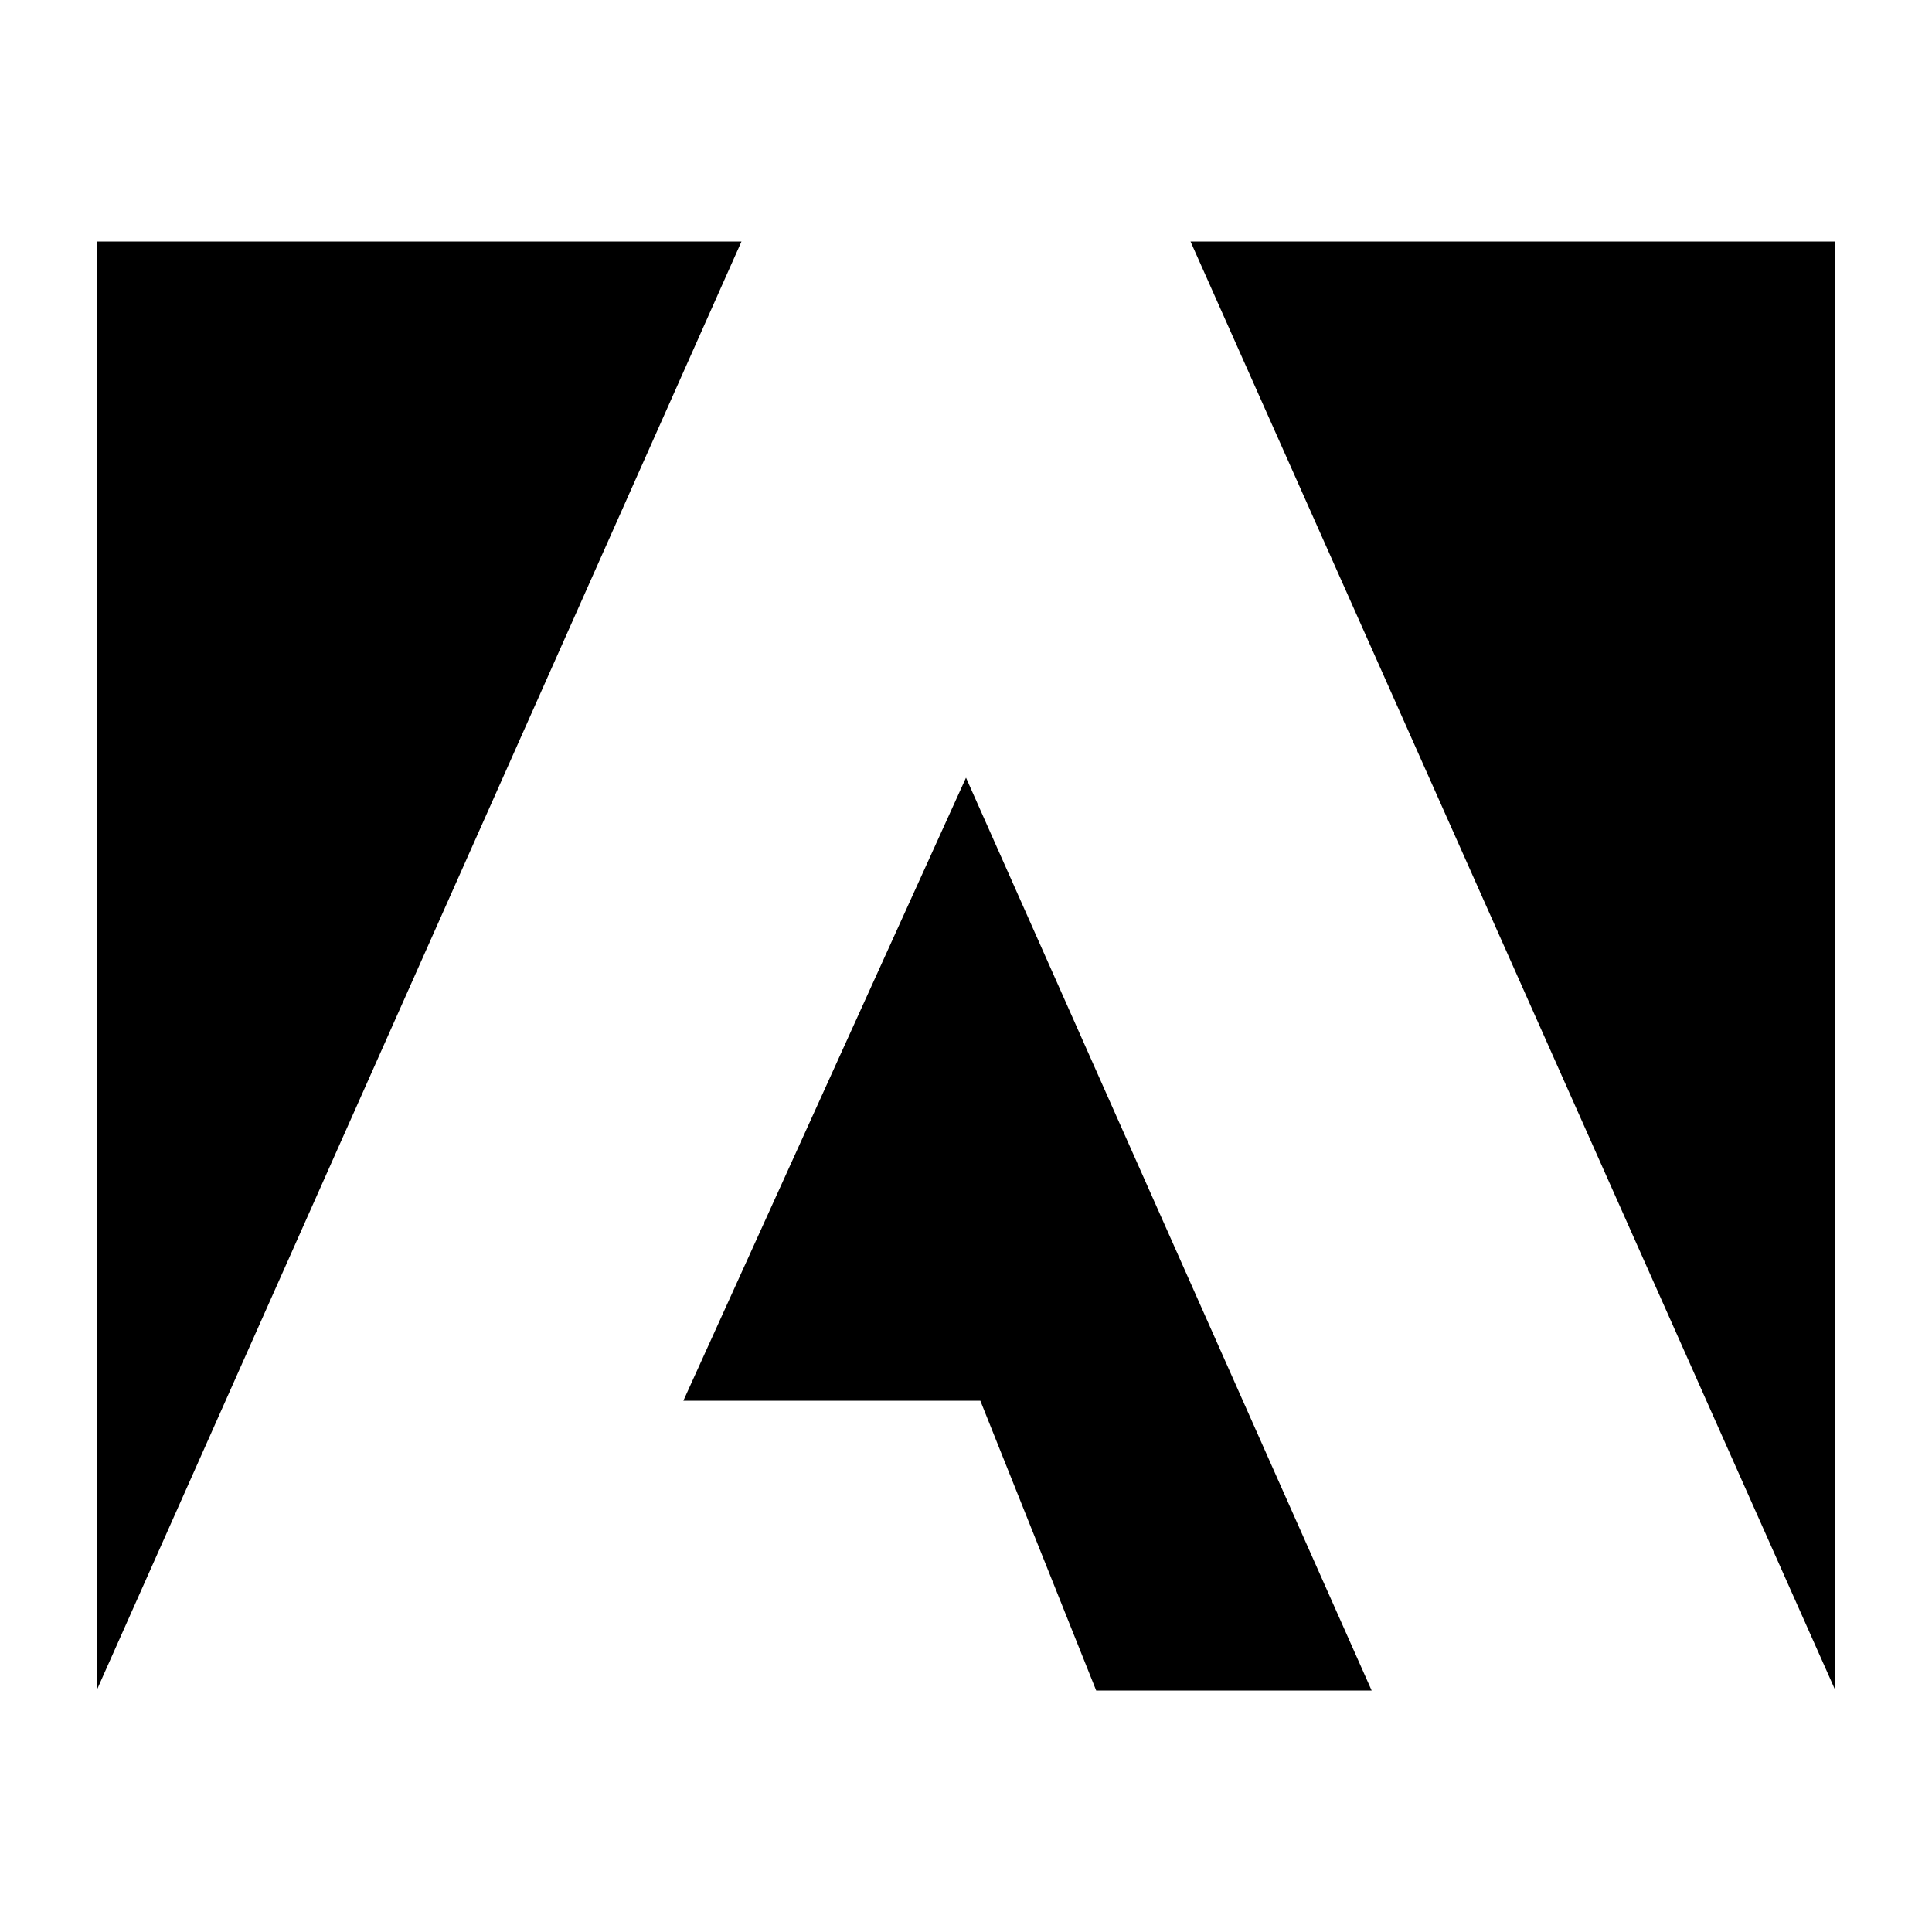
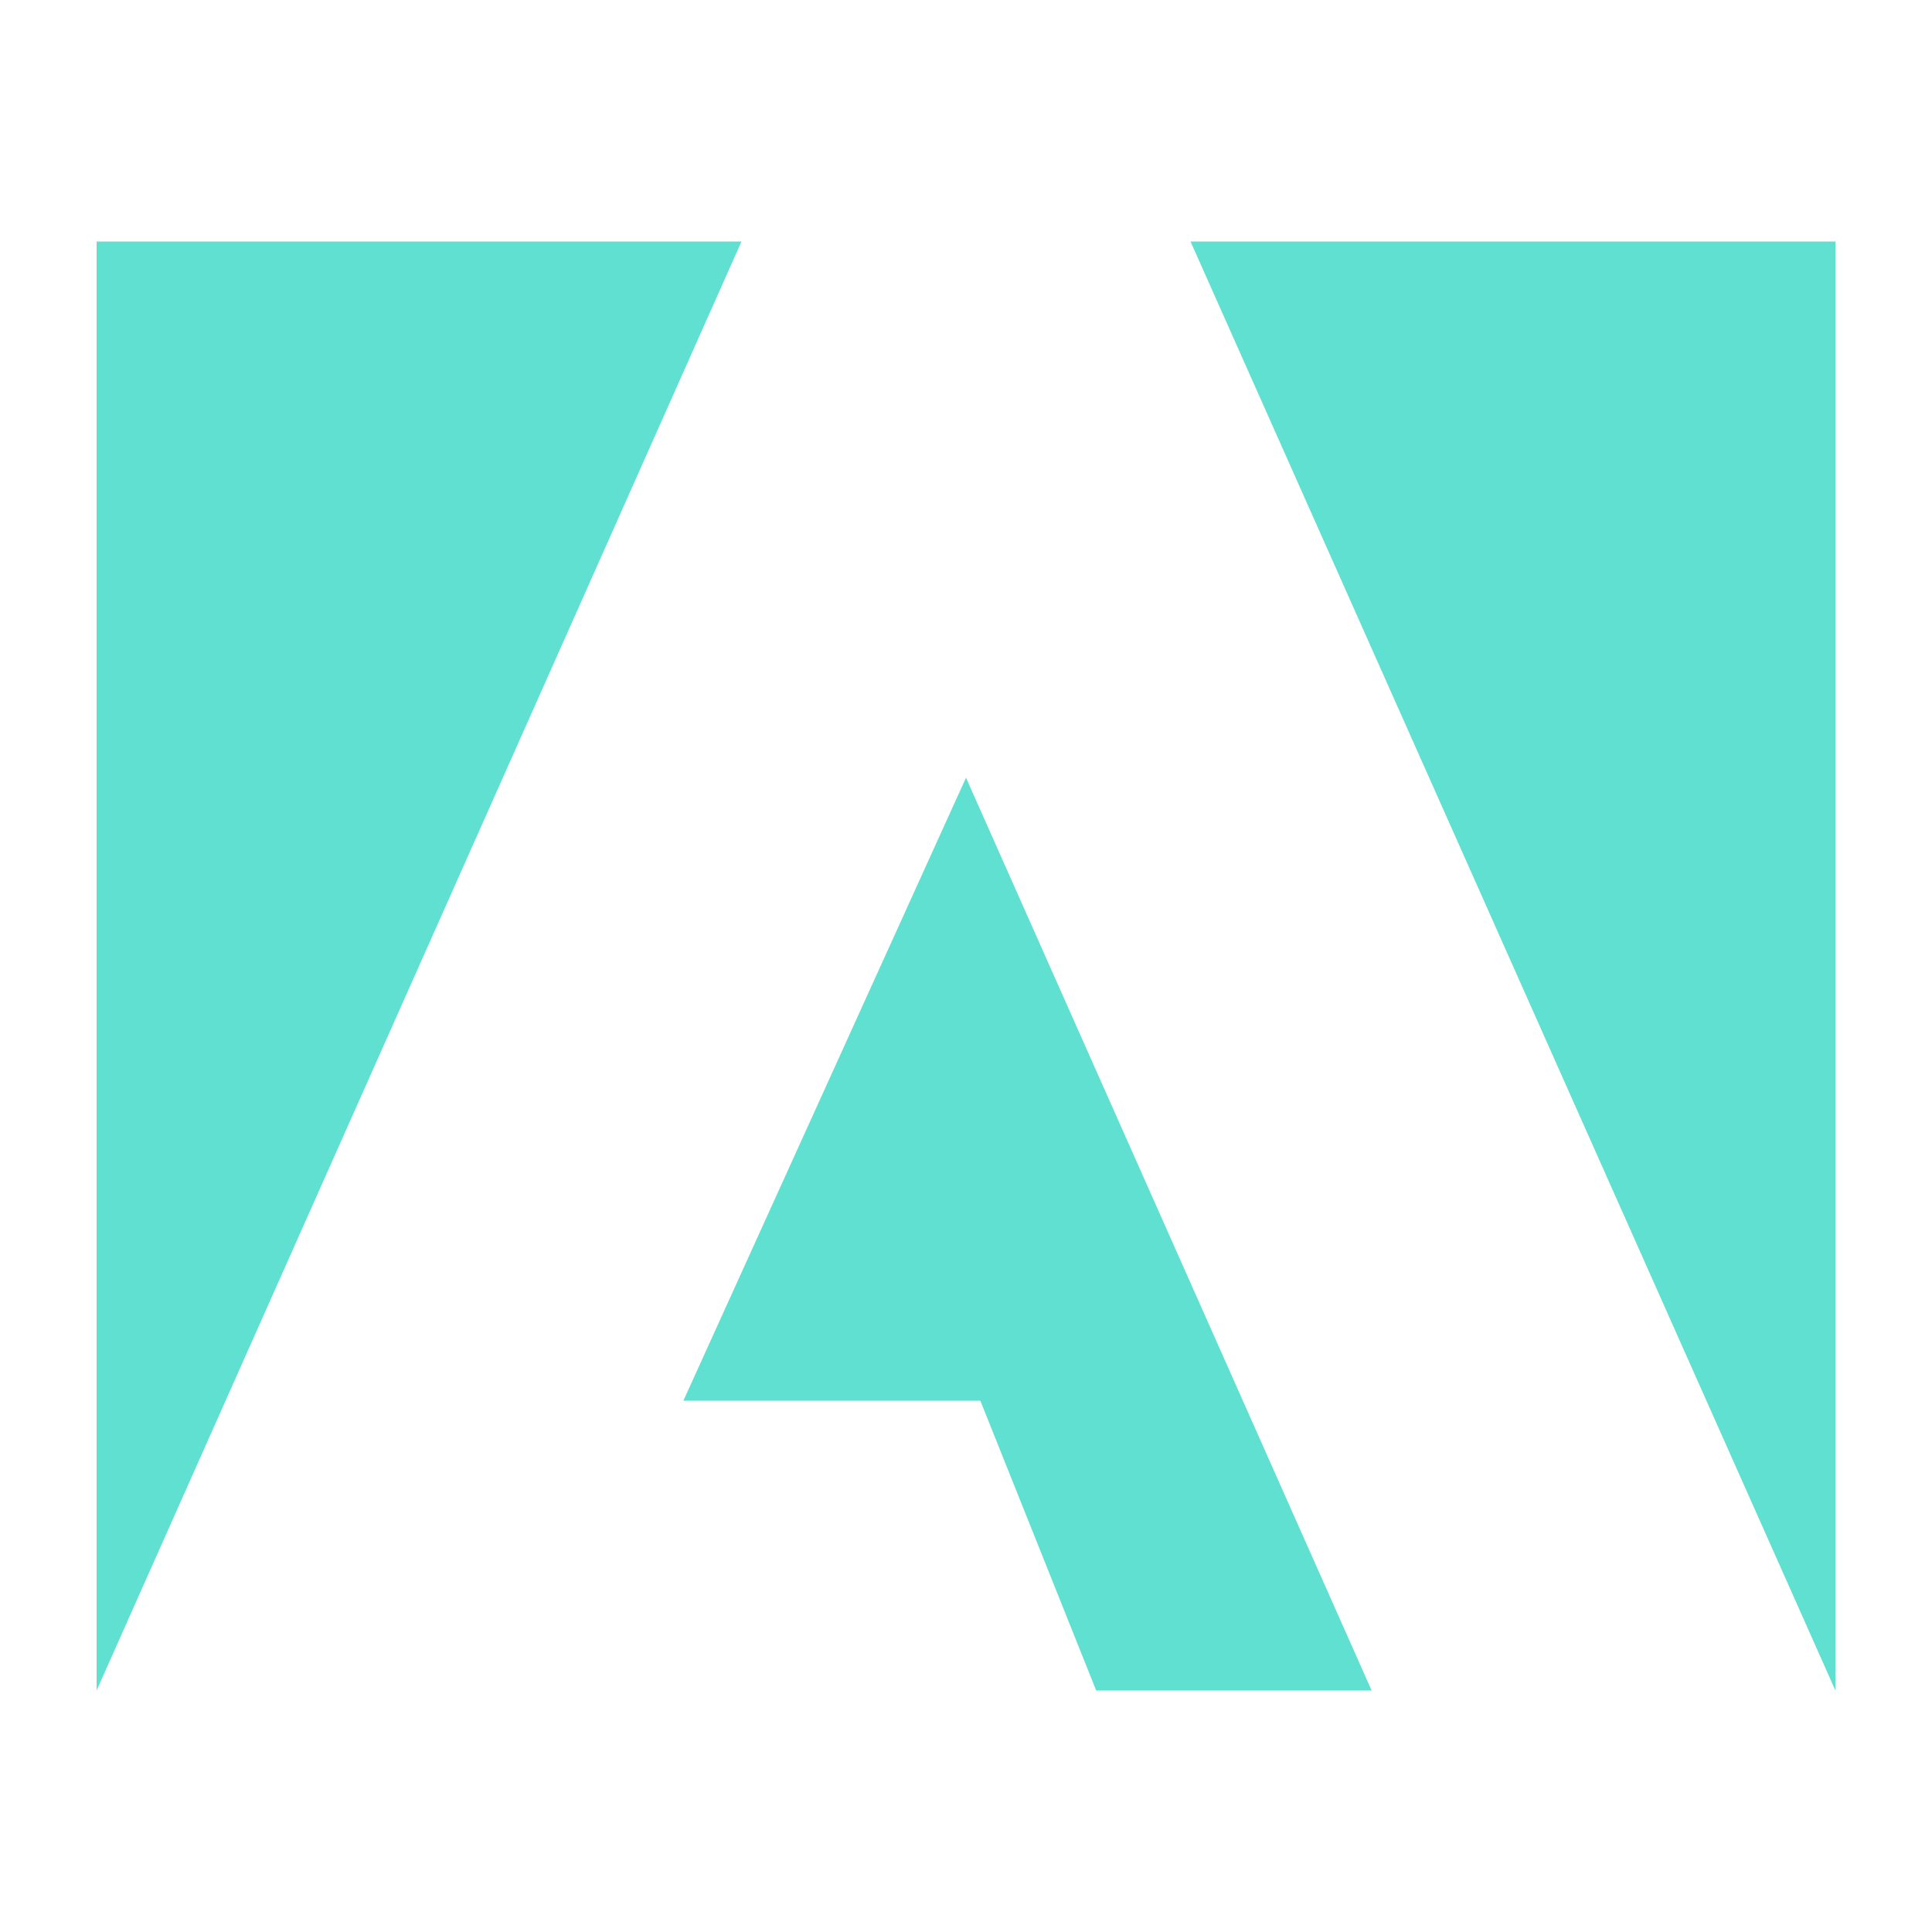
<svg xmlns="http://www.w3.org/2000/svg" aria-hidden="true" focusable="false" data-prefix="fab" data-icon="adobe" class="svg-inline--fa fa-adobe fa-w-16" role="img" viewBox="0 0 512 512">
-   <path fill="currentColor" d="M315.5 64h170.9v384L315.5 64zm-119 0H25.6v384L196.5 64zM256 206.1L363.5 448h-73l-30.7-76.8h-78.7L256 206.1z" />
+   <path fill="#60e0d0" d="M315.5 64h170.9v384L315.5 64zm-119 0H25.6v384L196.5 64zM256 206.1L363.5 448h-73l-30.7-76.8h-78.7L256 206.1z" />
</svg>
